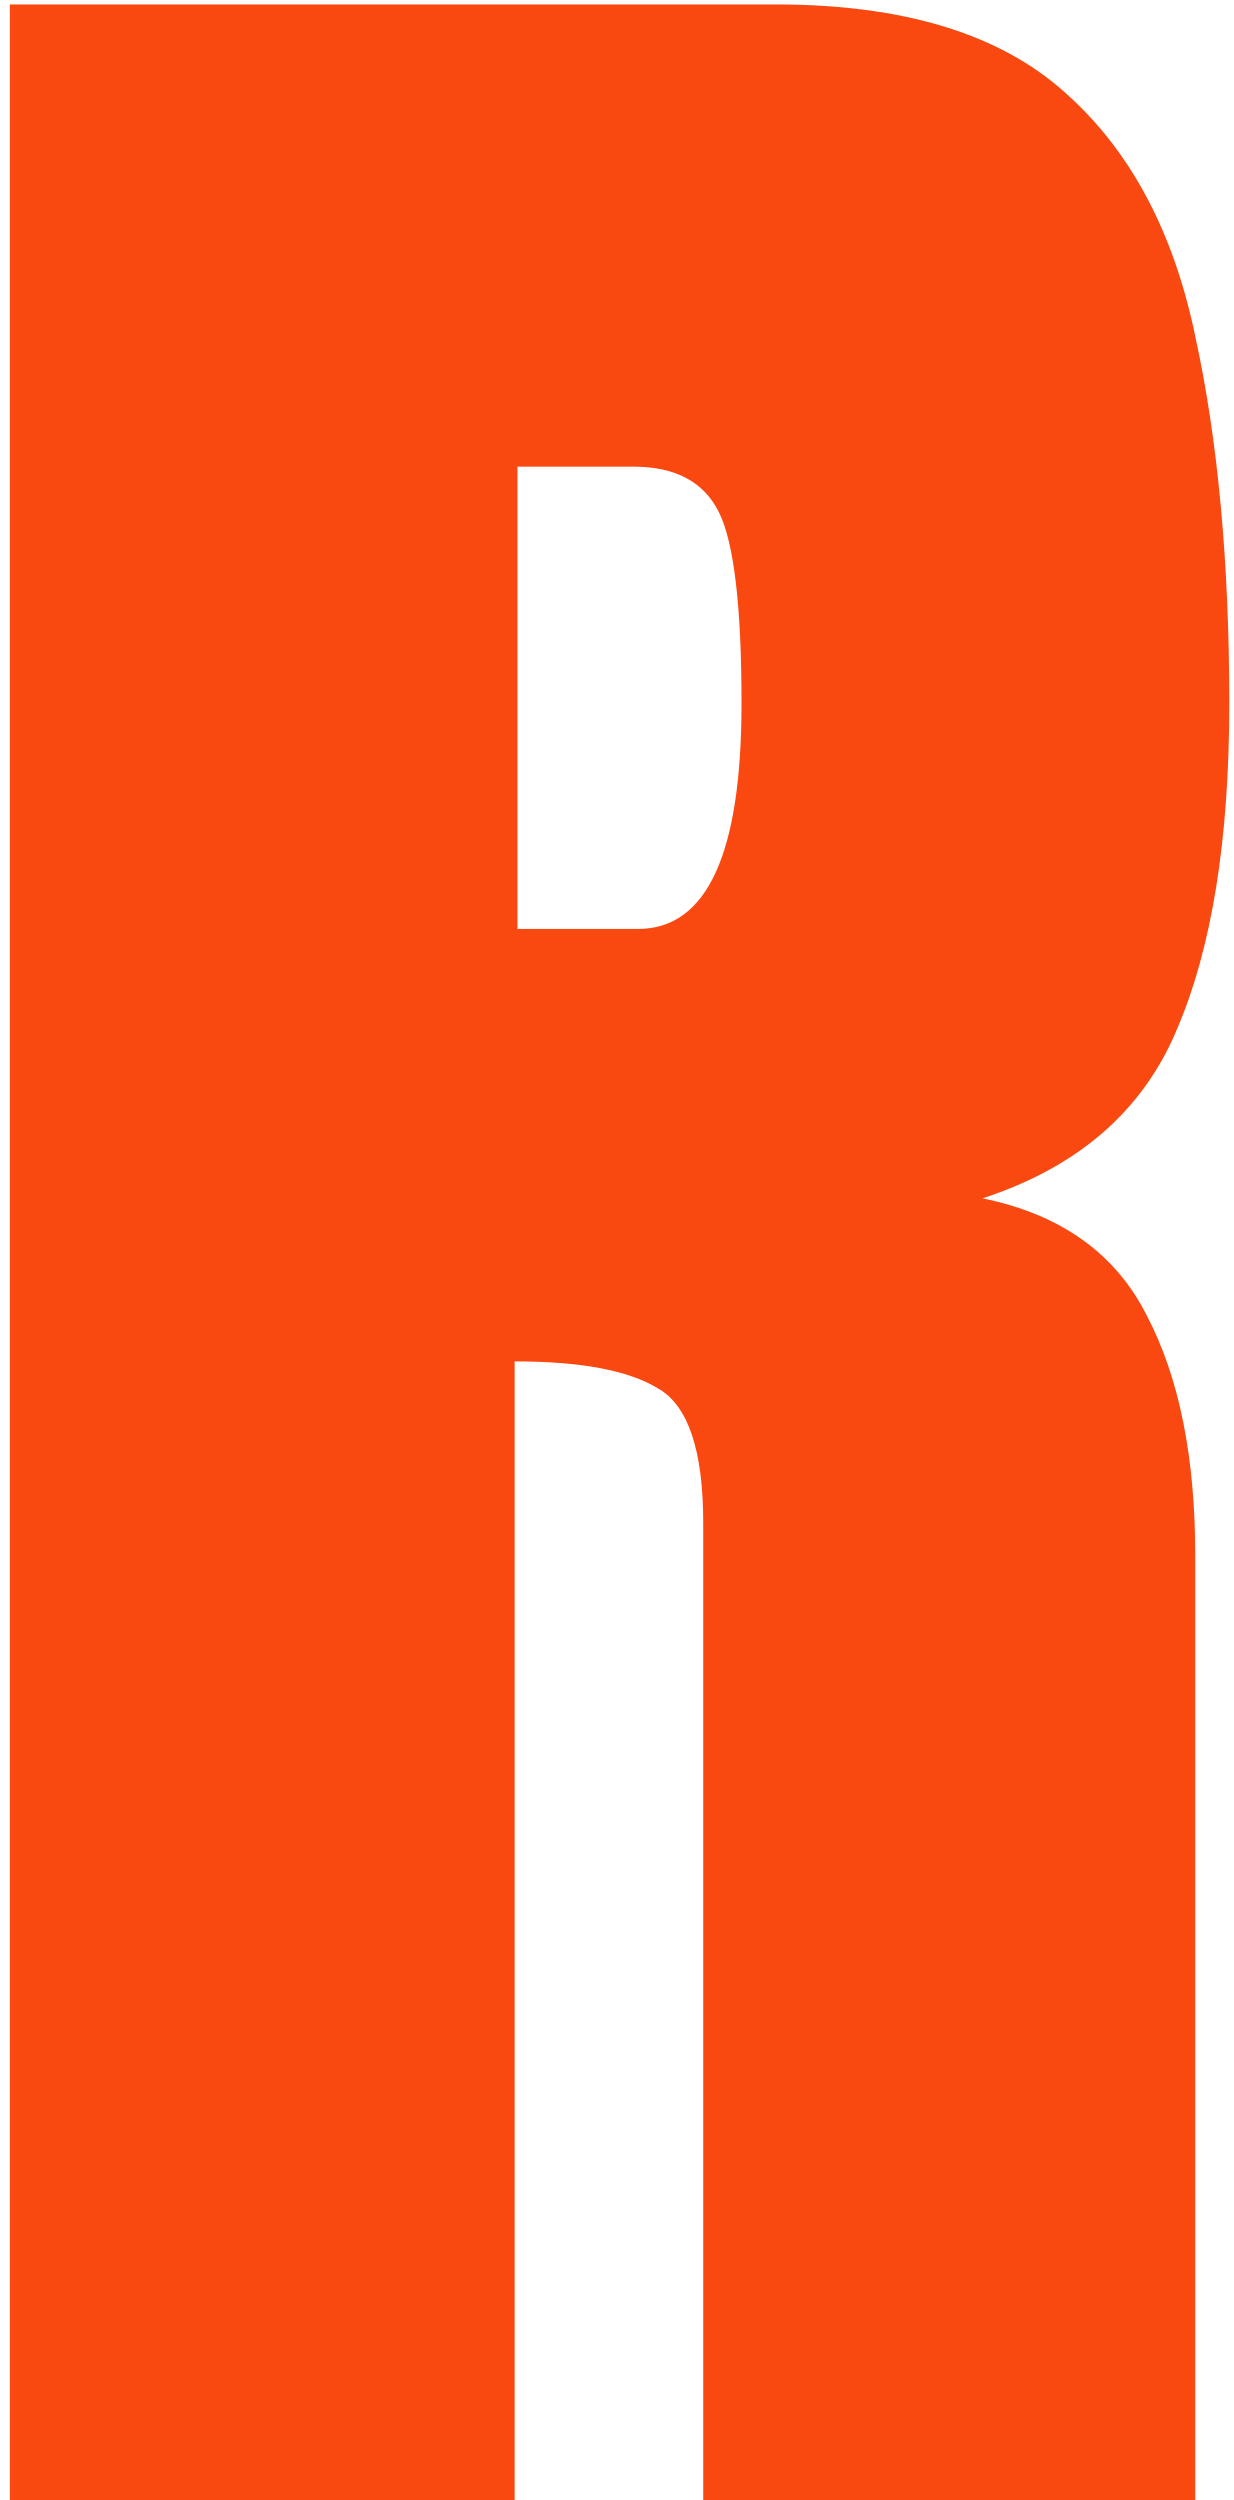
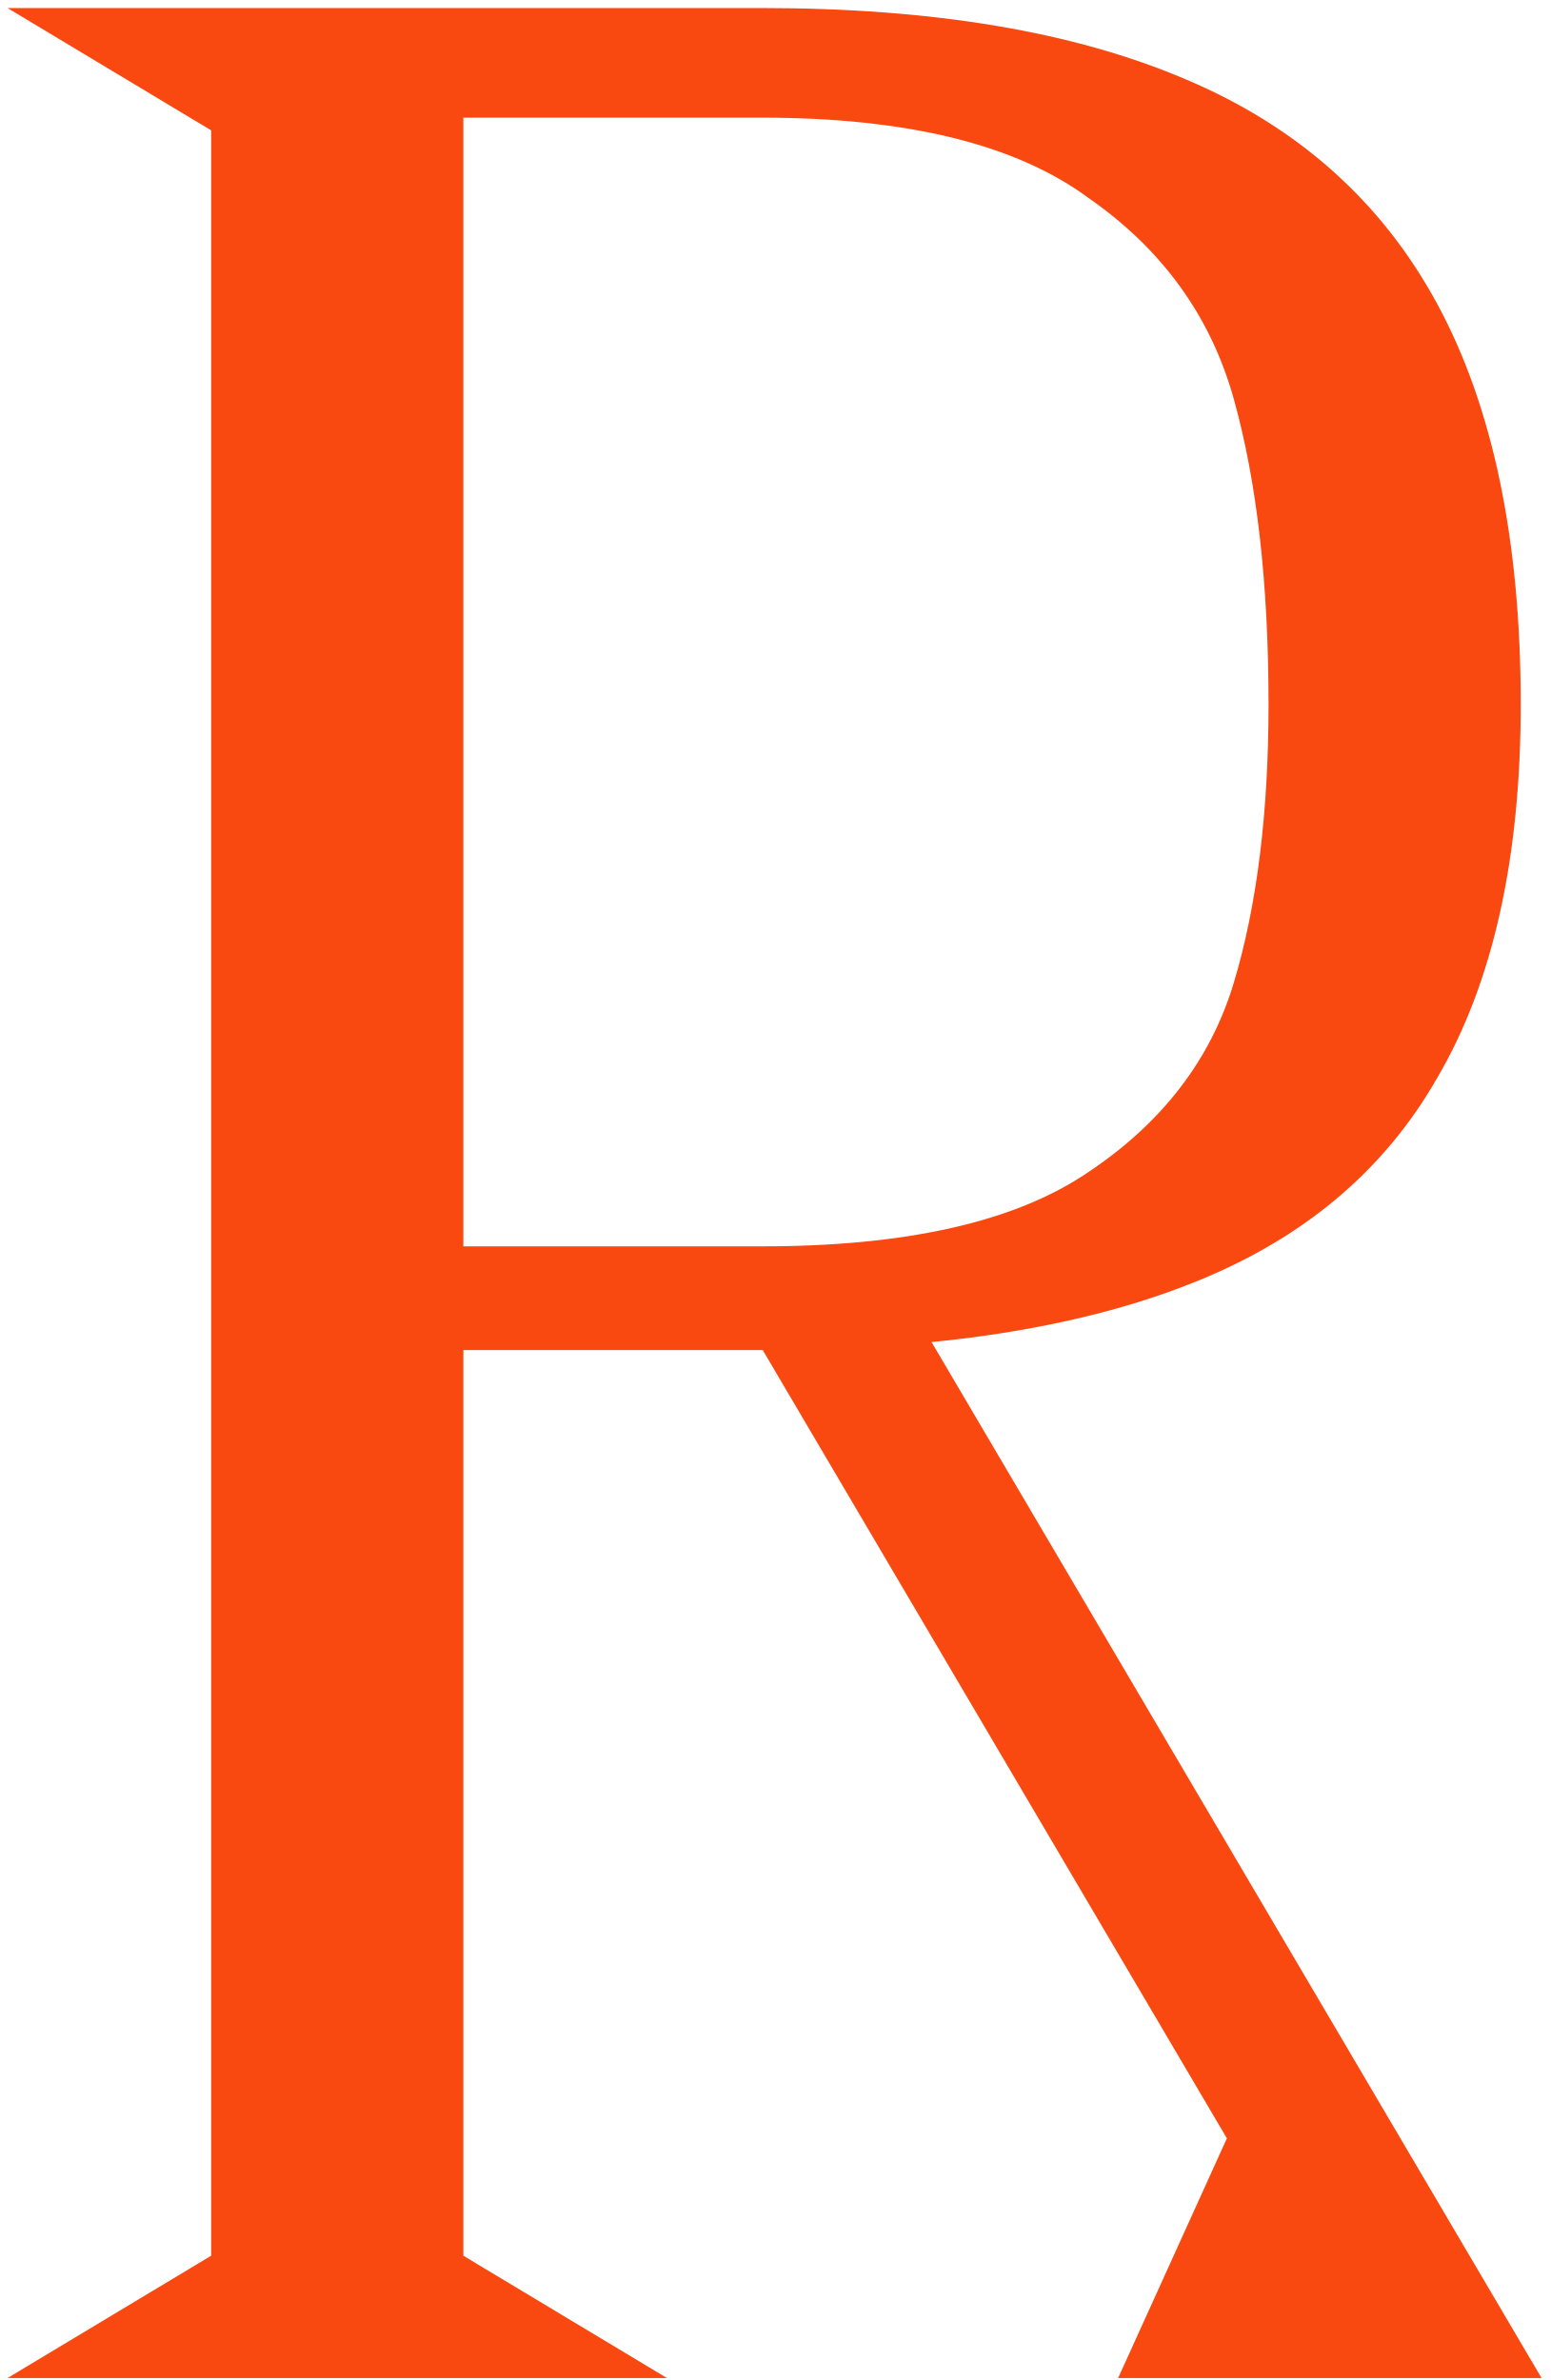
- <svg xmlns="http://www.w3.org/2000/svg" width="113" height="229" viewBox="0 0 113 229" fill="none">
-   <path d="M0.903 229L0.903 0.406L71.04 0.406C82.73 0.406 91.561 3.09 97.536 8.459C103.511 13.741 107.494 21.188 109.485 30.799C111.563 40.324 112.603 51.537 112.603 64.439C112.603 76.907 111.001 86.865 107.797 94.311C104.68 101.758 98.748 106.91 90.003 109.768C97.19 111.24 102.212 114.833 105.069 120.548C108.013 126.176 109.485 133.493 109.485 142.498L109.485 229L64.416 229V139.511C64.416 132.843 63.031 128.73 60.26 127.172C57.575 125.527 53.203 124.704 47.142 124.704L47.142 229H0.903ZM47.401 85.09H58.441C64.762 85.09 67.923 78.206 67.923 64.439C67.923 55.52 67.23 49.675 65.845 46.904C64.459 44.133 61.862 42.748 58.052 42.748H47.401L47.401 85.09Z" fill="#FA4811" />
+ <svg xmlns="http://www.w3.org/2000/svg" width="155" height="238" viewBox="0 0 155 238" fill="none">
+   <path d="M125.912 206.696L136.785 237.802H111.8L125.912 206.696ZM87.509 124.635L154.136 237.802H136.785L70.158 124.635H87.509ZM46.33 0.804L46.33 237.802H21.113L21.113 0.804L46.33 0.804ZM38.233 237.802H0.755L38.233 215.287V237.802ZM76.173 11.765L36.613 11.765V0.804L76.173 0.804V11.765ZM38.233 23.319L0.755 0.804L38.233 0.804L38.233 23.319ZM36.613 124.635L76.173 124.635C90.671 124.635 101.544 122.167 108.793 117.229C116.196 112.292 121.054 105.972 123.367 98.269C125.681 90.567 126.838 81.284 126.838 70.422C126.838 58.375 125.681 48.204 123.367 39.909C121.054 31.614 116.196 24.899 108.793 19.764C101.544 14.431 90.671 11.765 76.173 11.765V0.804C93.293 0.804 107.405 3.174 118.509 7.914C129.768 12.654 138.173 20.159 143.726 30.429C149.278 40.699 152.054 54.03 152.054 70.422C152.054 85.827 149.278 98.269 143.726 107.749C138.328 117.229 129.999 124.142 118.741 128.486C107.636 132.831 93.447 135.004 76.173 135.004H36.613V124.635ZM29.21 215.287L66.688 237.802H29.21L29.21 215.287Z" fill="#FA4811" />
</svg>
